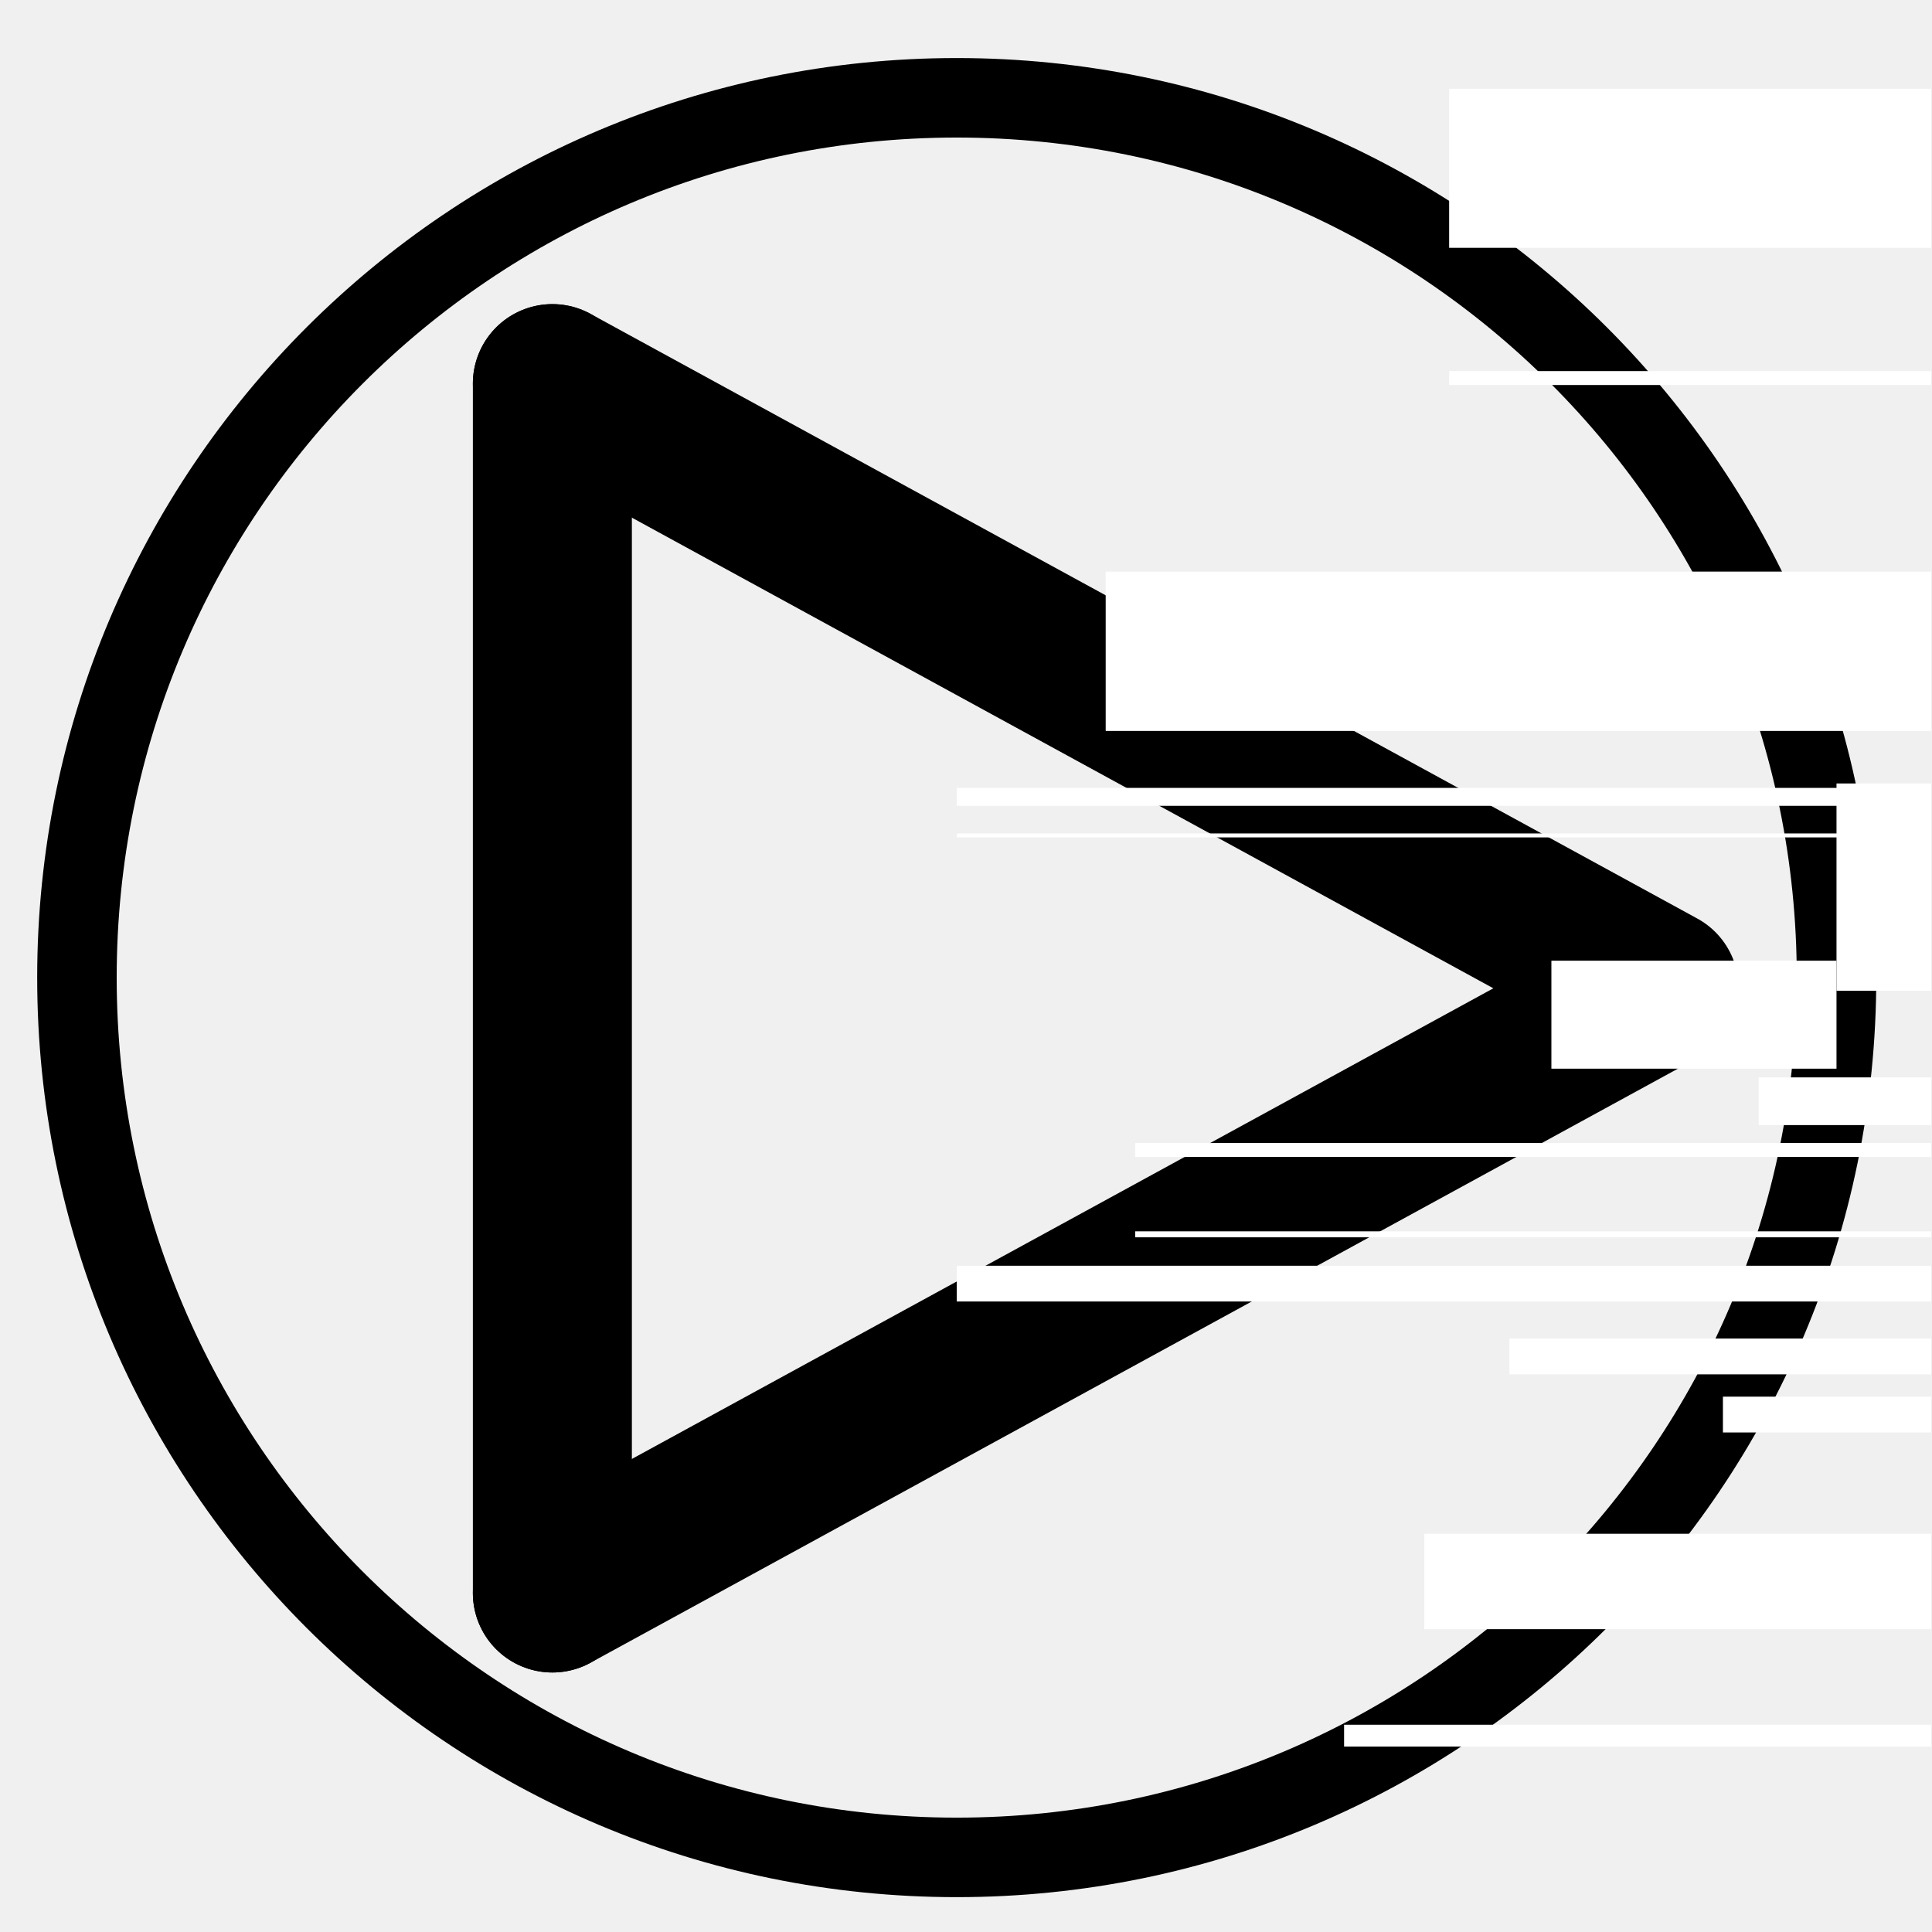
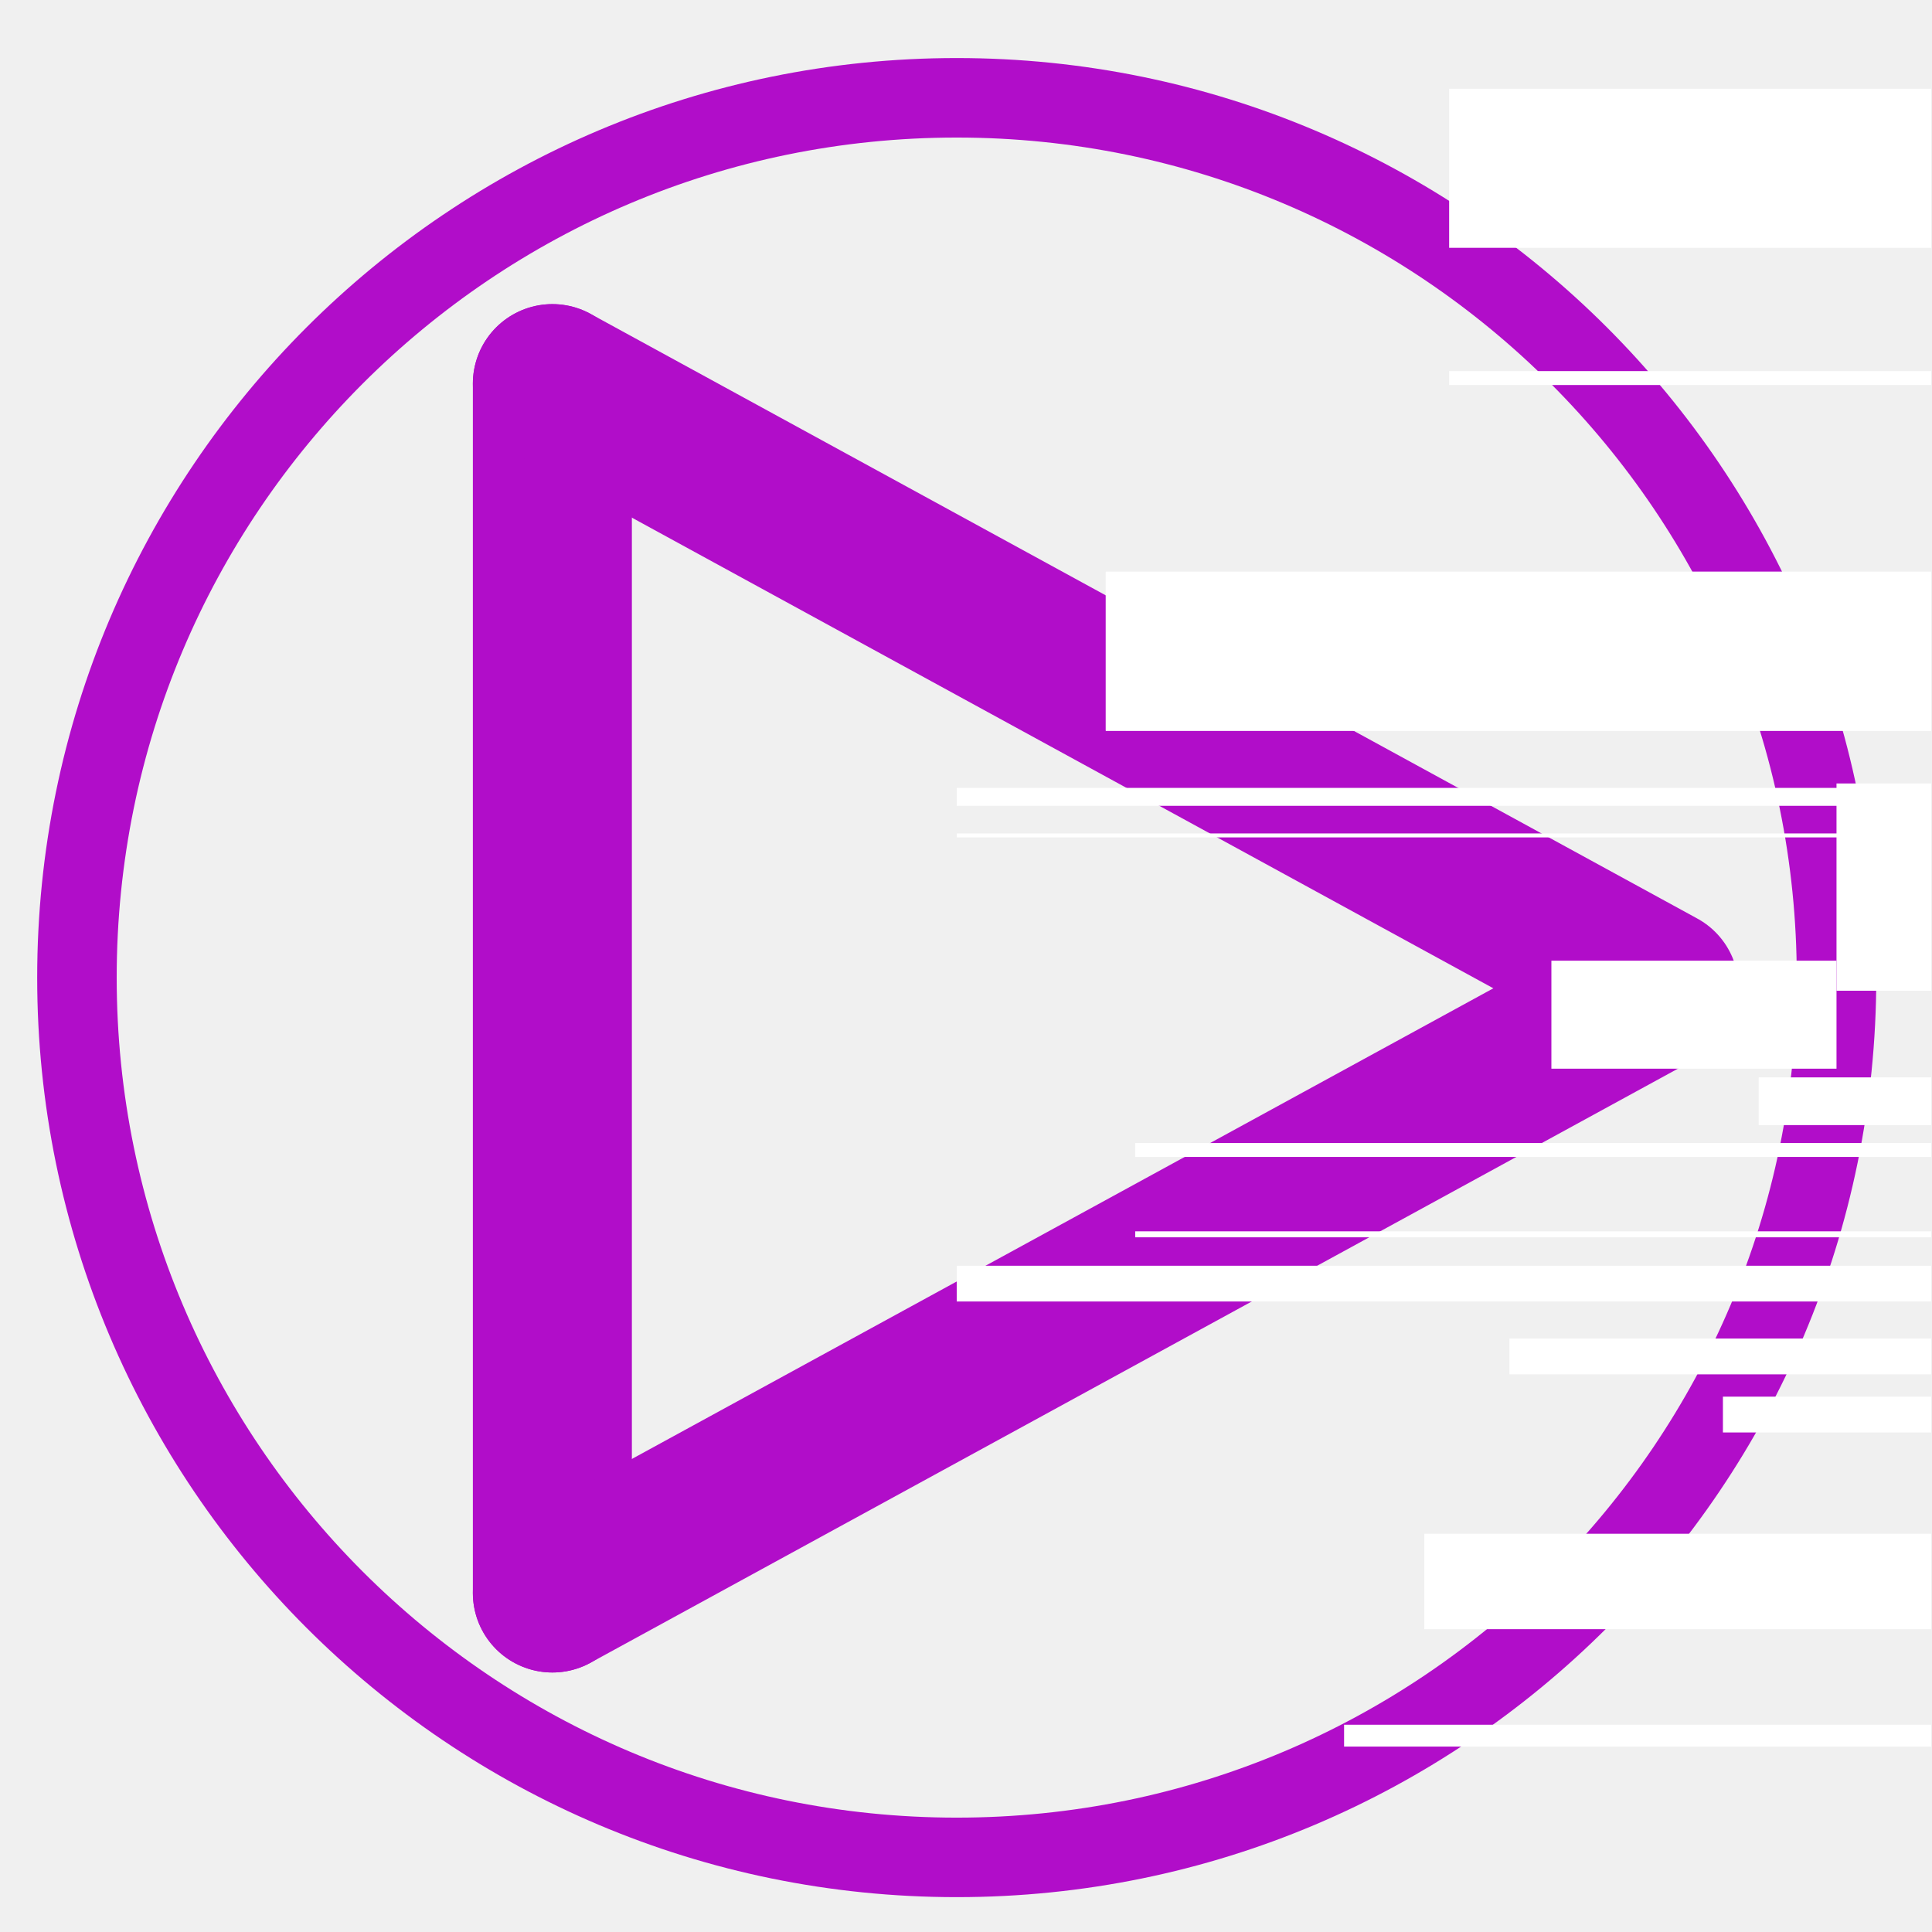
<svg xmlns="http://www.w3.org/2000/svg" width="100%" height="100%" viewBox="0 0 486 486" version="1.1" xml:space="preserve" style="fill-rule:evenodd;clip-rule:evenodd;stroke-linecap:round;stroke-linejoin:round;stroke-miterlimit:1.5;">
  <g id="Artboard1" transform="matrix(0.806871,0,0,0.877749,-157.46,-90.7235)">
    <rect x="195.148" y="103.359" width="602.087" height="553.469" style="fill:none;" />
    <clipPath id="_clip1">
      <rect x="195.148" y="103.359" width="602.087" height="553.469" />
    </clipPath>
    <g clip-path="url(#_clip1)">
      <g transform="matrix(1.23935,0,0,1.13928,-97.1805,-50.888)">
        <g transform="matrix(1,0,0,1,-11.0746,28.9813)">
-           <path d="M385.899,202.91L385.899,507.127" style="fill:none;stroke:black;stroke-width:40px;" />
+           <path d="M385.899,202.91L385.899,507.127" style="fill:none;stroke:#b10dc9;stroke-width:40px;" />
        </g>
-         <path d="M374.825,536.108L653.246,384L374.825,231.892" style="fill:none;stroke:black;stroke-width:40px;" />
+         <path d="M374.825,536.108L653.246,384L374.825,231.892" style="fill:none;stroke:#b10dc9;stroke-width:40px;" />
      </g>
      <g transform="matrix(1.85396,0,0,1.70426,-730.091,-120.537)">
-         <circle cx="659.946" cy="295.767" r="147.946" style="fill:rgb(235,235,235);fill-opacity:0;stroke:black;stroke-width:13.37px;" />
+         <circle cx="659.946" cy="295.767" r="147.946" style="fill:rgb(235,235,235);fill-opacity:0;stroke:#b10dc9;stroke-width:13.37px;" />
      </g>
      <g id="Layer1" transform="matrix(1.23935,0,0,1.13928,-116.34,-53.9573)">
        <g transform="matrix(1,0,0,1,-20,-13)">
          <path d="M797.235,314.903L549.494,314.903" style="fill:none;stroke:white;stroke-width:40px;stroke-linecap:butt;" />
        </g>
        <g transform="matrix(1,0,0,1,-20,-13)">
          <path d="M797.235,314.903L549.494,314.903" style="fill:none;stroke:white;stroke-width:40px;stroke-linecap:butt;" />
        </g>
        <g transform="matrix(1,0,0,1,60.1354,220.997)">
          <path d="M797.235,314.903L549.494,314.903" style="fill:none;stroke:white;stroke-width:24px;stroke-linecap:butt;" />
        </g>
        <g transform="matrix(1,0,0,1,66.3759,-134.487)">
          <path d="M797.235,314.903L549.494,314.903" style="fill:none;stroke:white;stroke-width:40px;stroke-linecap:butt;" />
        </g>
        <g transform="matrix(1,0,0,1,66.3759,-81.7135)">
          <path d="M797.235,314.903L549.494,314.903" style="fill:none;stroke:white;stroke-width:3.5px;stroke-linecap:butt;" />
        </g>
        <g transform="matrix(1,0,0,1,-57.4944,33.3307)">
          <path d="M797.235,314.903L549.494,314.903" style="fill:none;stroke:white;stroke-width:1px;stroke-linecap:butt;" />
        </g>
        <g transform="matrix(1,0,0,1,-57.4944,23.6328)">
          <path d="M797.235,314.903L549.494,314.903" style="fill:none;stroke:white;stroke-width:4.5px;stroke-linecap:butt;" />
        </g>
        <g transform="matrix(1,0,0,1,-57.4944,146.078)">
          <path d="M797.235,314.903L549.494,314.903" style="fill:none;stroke:white;stroke-width:9px;stroke-linecap:butt;" />
        </g>
        <g transform="matrix(1,0,0,1,81.5395,164.399)">
          <path d="M797.235,314.903L549.494,314.903" style="fill:none;stroke:white;stroke-width:9px;stroke-linecap:butt;" />
        </g>
        <g transform="matrix(1,0,0,1,135.245,179.018)">
          <path d="M797.235,314.903L549.494,314.903" style="fill:none;stroke:white;stroke-width:9px;stroke-linecap:butt;" />
        </g>
        <g transform="matrix(1,0,0,1,39.9487,259.792)">
          <path d="M797.235,314.903L549.494,314.903" style="fill:none;stroke:white;stroke-width:5.5px;stroke-linecap:butt;" />
        </g>
        <g transform="matrix(1,0,0,1,-12.596,133.68)">
          <path d="M797.235,314.903L549.494,314.903" style="fill:none;stroke:white;stroke-width:1.5px;stroke-linecap:butt;" />
        </g>
        <g transform="matrix(1,0,0,1,-12.596,112.464)">
          <path d="M797.235,314.903L549.494,314.903" style="fill:none;stroke:white;stroke-width:3.5px;stroke-linecap:butt;" />
        </g>
        <g transform="matrix(1,0,0,1,144.245,100.198)">
          <path d="M797.235,314.903L549.494,314.903" style="fill:none;stroke:white;stroke-width:12px;stroke-linecap:butt;" />
        </g>
        <g transform="matrix(0.289504,0,0,1,482.51,78.4295)">
          <path d="M797.235,314.903L549.494,314.903" style="fill:none;stroke:white;stroke-width:27.17px;stroke-linecap:butt;" />
        </g>
        <g transform="matrix(0.420991,0,0,1,481.981,46.3321)">
          <path d="M797.235,314.903L549.494,314.903" style="fill:none;stroke:white;stroke-width:52.14px;stroke-linecap:butt;" />
        </g>
      </g>
    </g>
  </g>
</svg>
